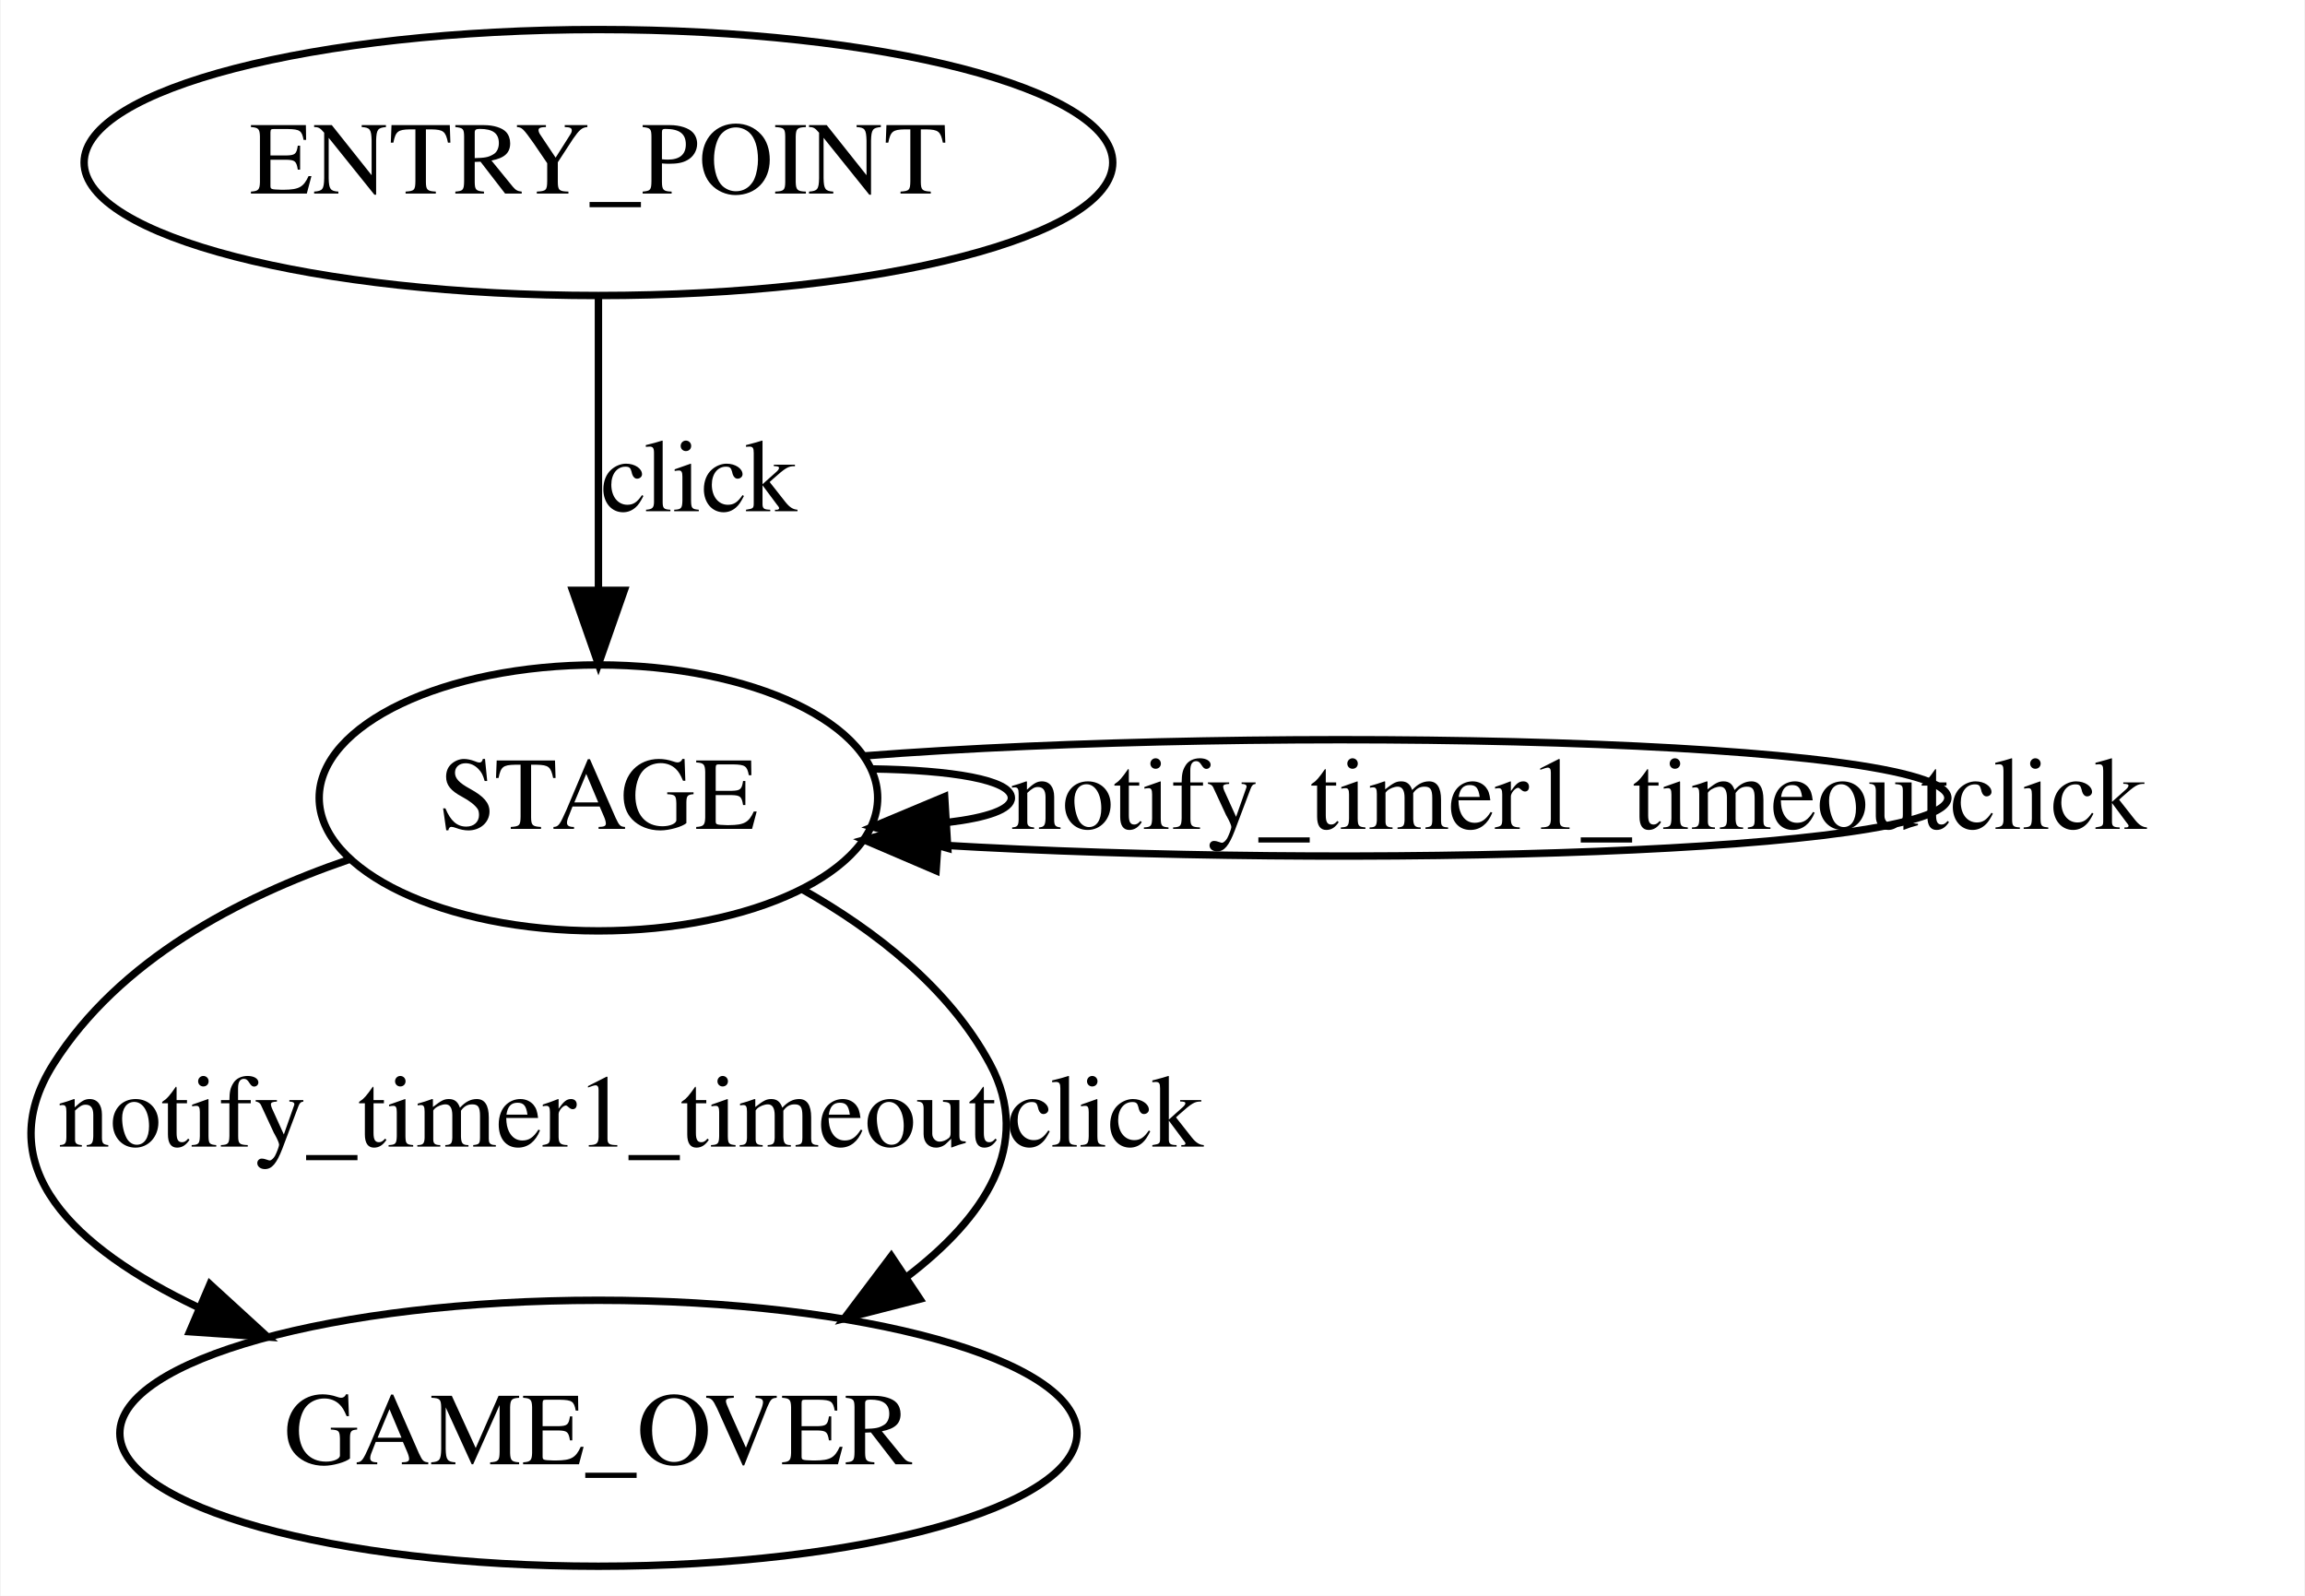
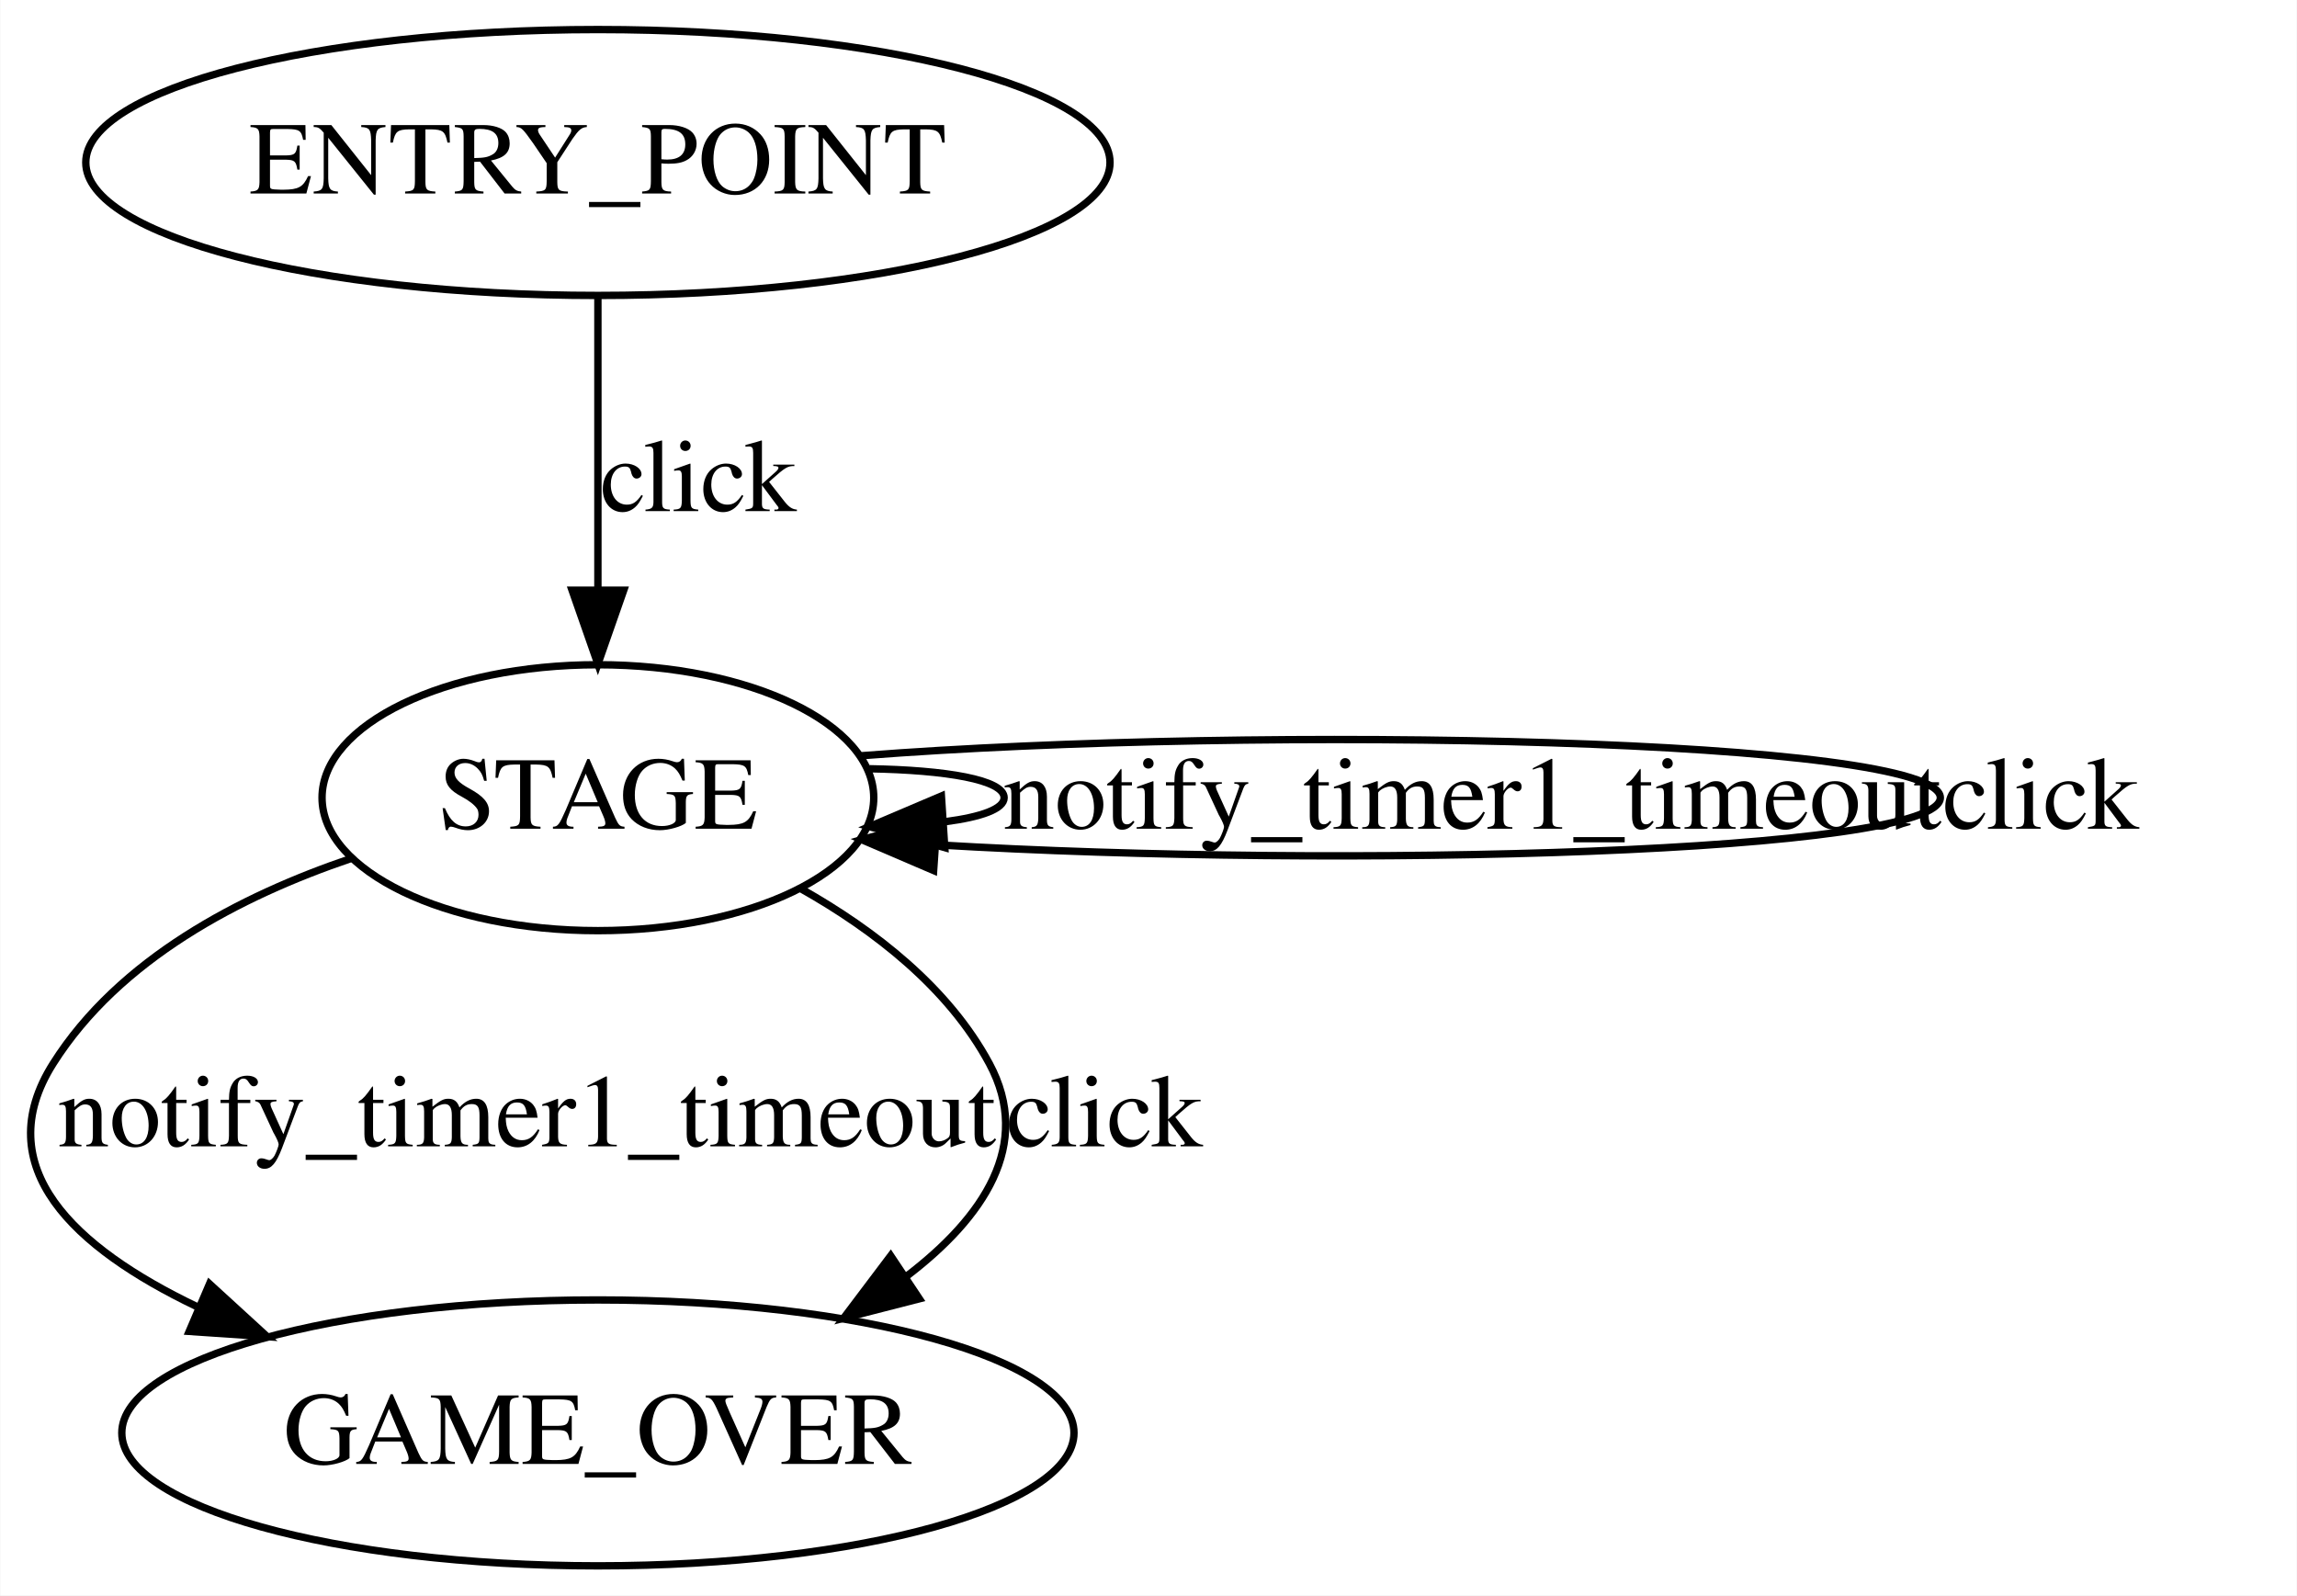
- <svg xmlns="http://www.w3.org/2000/svg" width="312pt" height="216pt" viewBox="0.00 0.00 311.81 216.00">
+ <svg xmlns="http://www.w3.org/2000/svg" width="311pt" height="216pt" viewBox="0.00 0.00 310.91 216.00">
  <g id="graph0" class="graph" transform="scale(1 1) rotate(0) translate(4 212)">
-     <polygon fill="white" stroke="none" points="-4,4 -4,-212 307.805,-212 307.805,4 -4,4" />
+     <polygon fill="white" stroke="none" points="-4,4 -4,-212 306.907,-212 306.907,4 -4,4" />
    <g id="node1" class="node">
-       <ellipse fill="none" stroke="black" cx="76.907" cy="-190" rx="69.617" ry="18" />
+       <ellipse fill="none" stroke="black" cx="76.907" cy="-190" rx="69.337" ry="18" />
      <text text-anchor="middle" x="76.907" y="-185.8" font-family="Times,serif" font-size="14.00">ENTRY_POINT</text>
    </g>
    <g id="node2" class="node">
-       <ellipse fill="none" stroke="black" cx="76.907" cy="-104" rx="37.797" ry="18" />
+       <ellipse fill="none" stroke="black" cx="76.907" cy="-104" rx="37.349" ry="18" />
      <text text-anchor="middle" x="76.907" y="-99.8" font-family="Times,serif" font-size="14.00">STAGE</text>
    </g>
    <g id="edge1" class="edge">
      <path fill="none" stroke="black" d="M76.907,-171.595C76.907,-160.257 76.907,-145.227 76.907,-132.315" />
      <polygon fill="black" stroke="black" points="80.407,-132.095 76.907,-122.095 73.407,-132.095 80.407,-132.095" />
      <text text-anchor="middle" x="90.511" y="-142.8" font-family="Times,serif" font-size="14.00">click</text>
    </g>
    <g id="edge2" class="edge">
-       <path fill="none" stroke="black" d="M113.998,-107.922C124.617,-107.768 132.805,-106.461 132.805,-104 132.805,-102.423 129.445,-101.32 124.238,-100.691" />
-       <polygon fill="black" stroke="black" points="124.189,-97.182 113.998,-100.078 123.771,-104.169 124.189,-97.182" />
-       <text text-anchor="middle" x="196.185" y="-99.8" font-family="Times,serif" font-size="14.00">notify_timer1_timeout</text>
+       <path fill="none" stroke="black" d="M113.663,-107.918C123.984,-107.746 131.907,-106.44 131.907,-104 131.907,-102.475 128.812,-101.393 123.971,-100.754" />
+       <polygon fill="black" stroke="black" points="123.869,-97.24 113.663,-100.082 123.414,-104.225 123.869,-97.24" />
+       <text text-anchor="middle" x="195.287" y="-99.8" font-family="Times,serif" font-size="14.00">notify_timer1_timeout</text>
    </g>
    <g id="edge4" class="edge">
-       <path fill="none" stroke="black" d="M112.875,-109.685C167.405,-113.914 259.564,-112.019 259.564,-104 259.564,-96.467 178.227,-94.338 123.165,-97.614" />
-       <polygon fill="black" stroke="black" points="122.614,-94.144 112.875,-98.315 123.09,-101.127 122.614,-94.144" />
-       <text text-anchor="middle" x="273.168" y="-99.8" font-family="Times,serif" font-size="14.00">click</text>
+       <path fill="none" stroke="black" d="M112.625,-109.685C166.856,-113.914 258.666,-112.019 258.666,-104 258.666,-96.467 177.637,-94.338 122.86,-97.614" />
+       <polygon fill="black" stroke="black" points="122.362,-94.14 112.625,-98.315 122.84,-101.124 122.362,-94.14" />
+       <text text-anchor="middle" x="272.27" y="-99.8" font-family="Times,serif" font-size="14.00">click</text>
    </g>
    <g id="node3" class="node">
-       <ellipse fill="none" stroke="black" cx="76.907" cy="-18" rx="64.781" ry="18" />
+       <ellipse fill="none" stroke="black" cx="76.907" cy="-18" rx="64.46" ry="18" />
      <text text-anchor="middle" x="76.907" y="-13.8" font-family="Times,serif" font-size="14.00">GAME_OVER</text>
    </g>
    <g id="edge3" class="edge">
-       <path fill="none" stroke="black" d="M43.125,-95.646C28.18,-90.531 12.012,-82.016 3.149,-68 -5.725,-53.967 6.016,-43.053 22.557,-35.125" />
+       <path fill="none" stroke="black" d="M43.508,-95.777C28.457,-90.677 12.088,-82.136 3.149,-68 -5.725,-53.967 6.016,-43.053 22.557,-35.125" />
      <polygon fill="black" stroke="black" points="24.322,-38.177 32.14,-31.026 21.569,-31.741 24.322,-38.177" />
      <text text-anchor="middle" x="67.287" y="-56.8" font-family="Times,serif" font-size="14.00">notify_timer1_timeout</text>
    </g>
    <g id="edge5" class="edge">
      <path fill="none" stroke="black" d="M104.468,-91.634C114.331,-86.063 124.37,-78.293 129.907,-68 135.821,-57.008 129.109,-47.151 118.701,-39.21" />
      <polygon fill="black" stroke="black" points="120.431,-36.158 110.169,-33.525 116.549,-41.983 120.431,-36.158" />
      <text text-anchor="middle" x="145.511" y="-56.8" font-family="Times,serif" font-size="14.00">click</text>
    </g>
  </g>
</svg>
